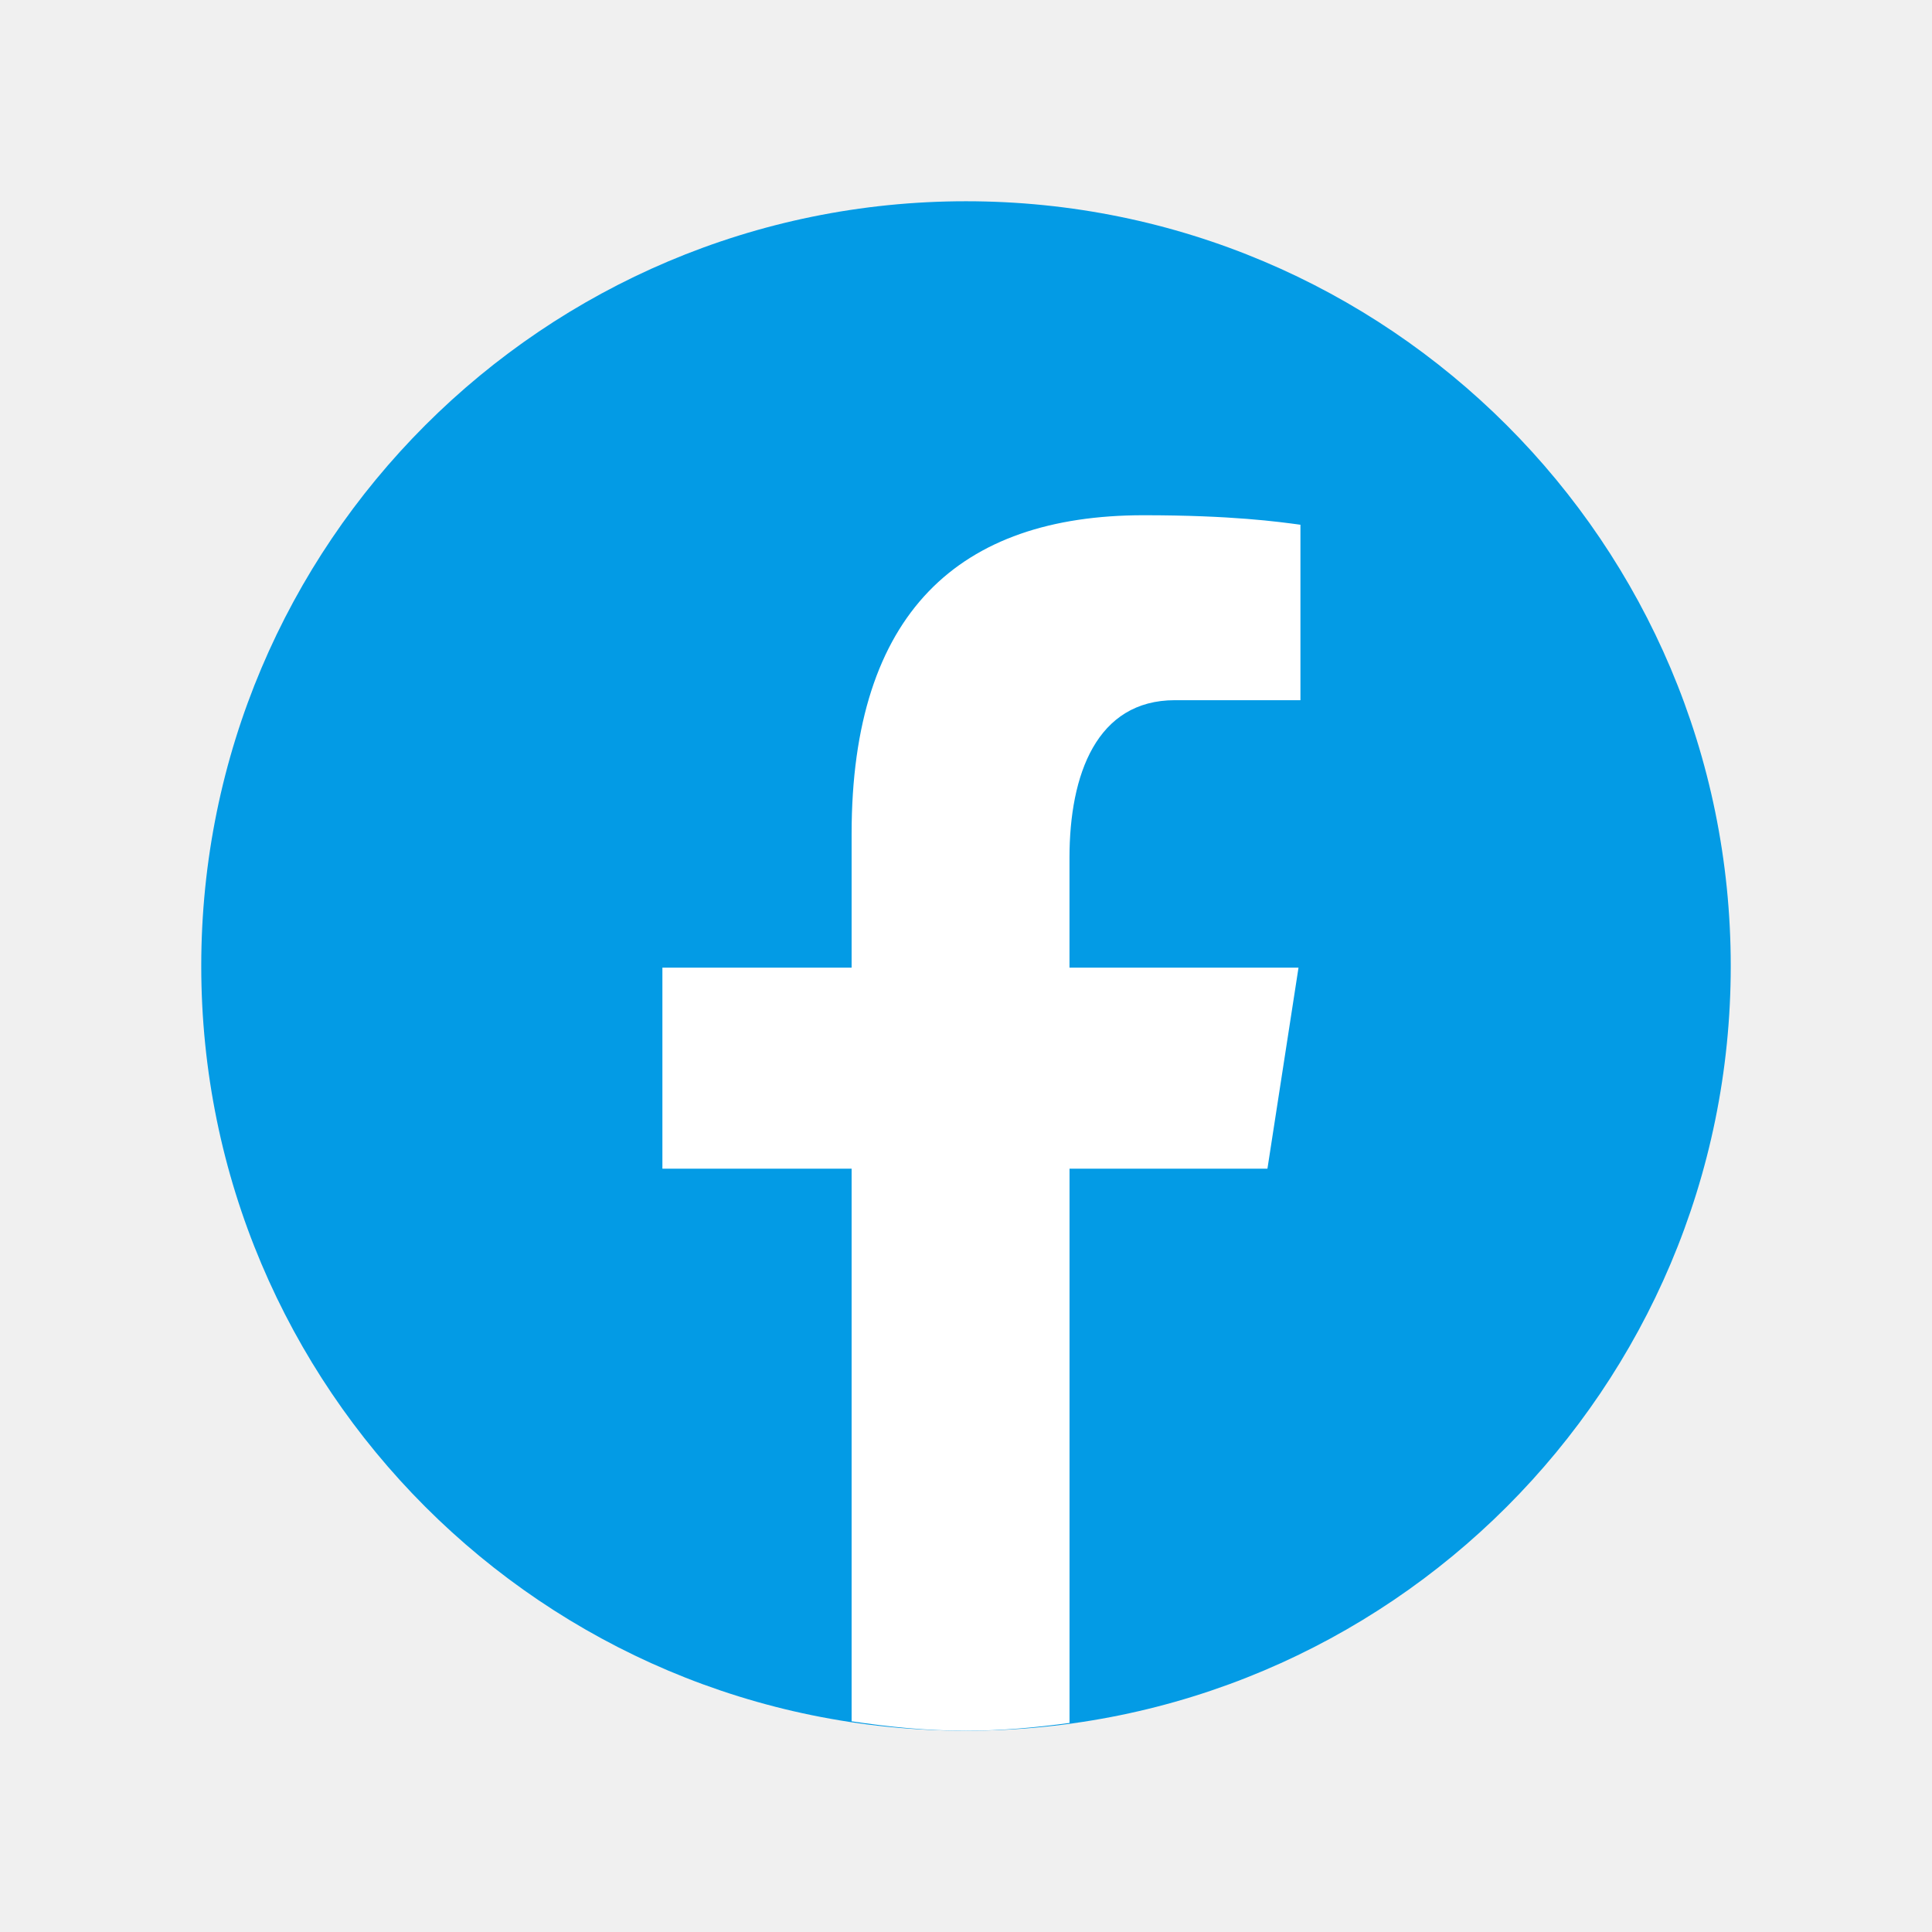
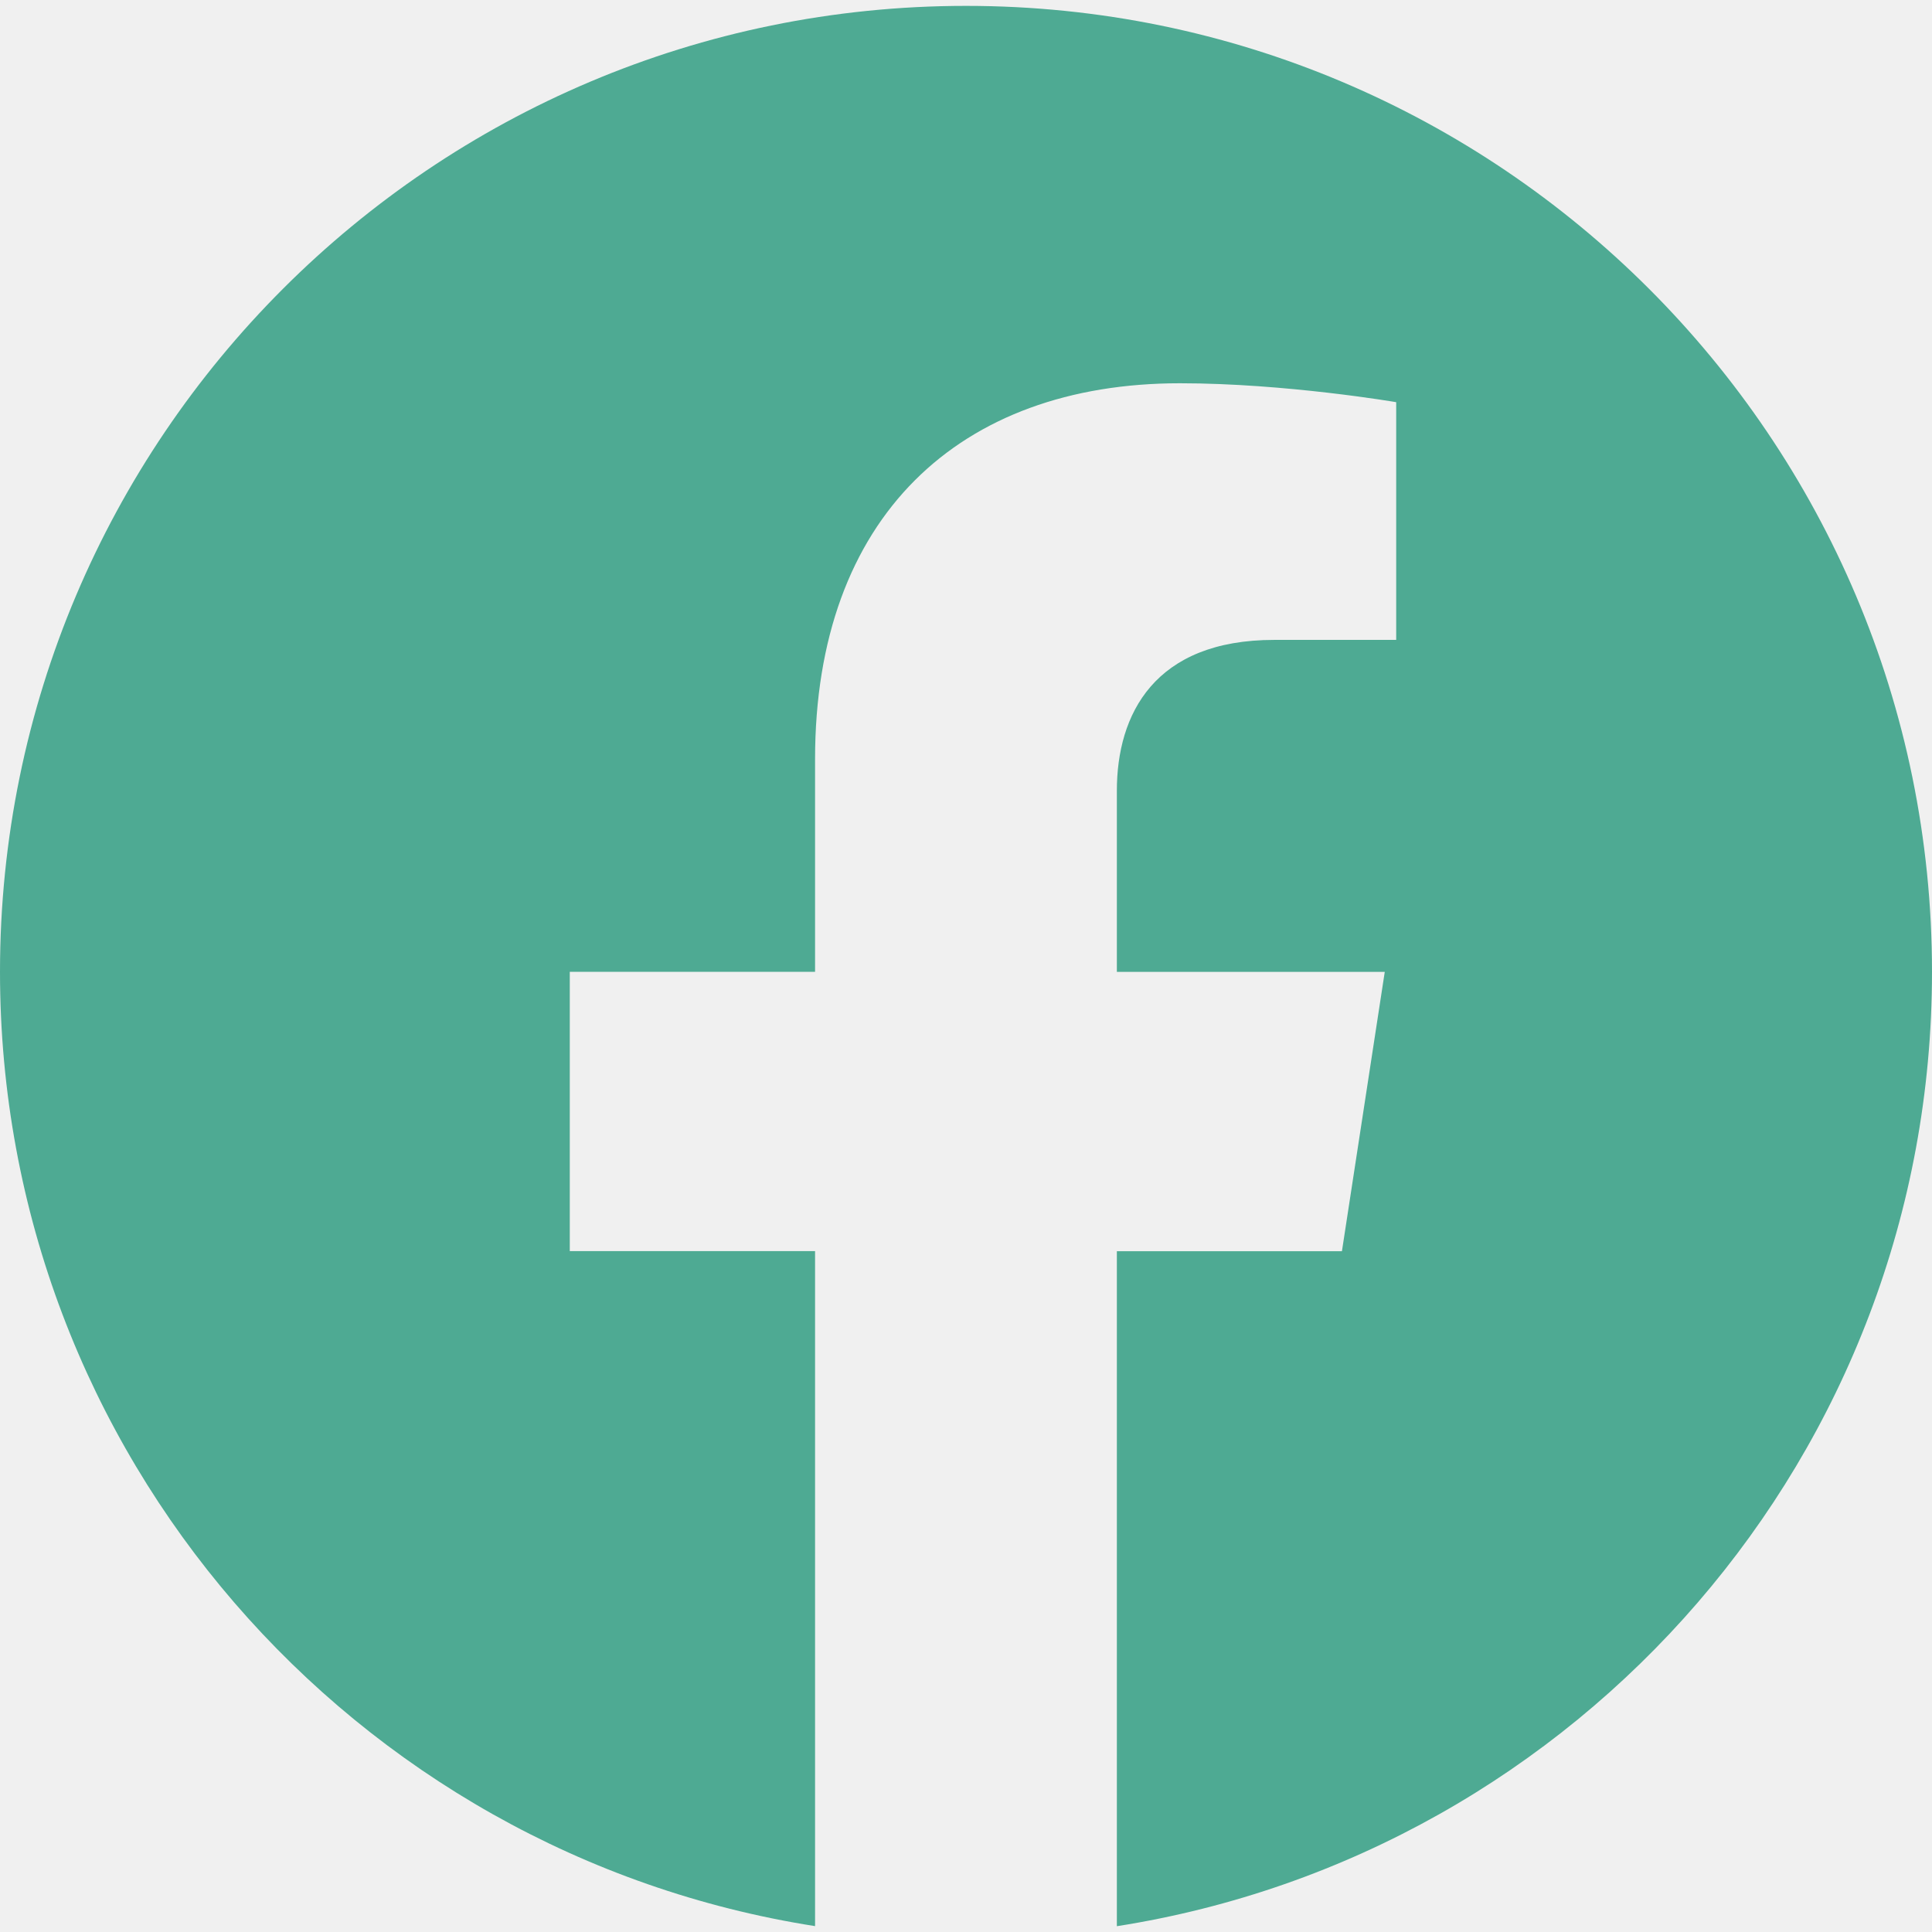
- <svg xmlns="http://www.w3.org/2000/svg" viewBox="0 0 48 48" width="96px" height="96px">
-   <path fill="#039be5" d="M24 5A19 19 0 1 0 24 43A19 19 0 1 0 24 5Z" />
-   <path fill="#fff" d="M26.572,29.036h4.917l0.772-4.995h-5.69v-2.73c0-2.075,0.678-3.915,2.619-3.915h3.119v-4.359c-0.548-0.074-1.707-0.236-3.897-0.236c-4.573,0-7.254,2.415-7.254,7.917v3.323h-4.701v4.995h4.701v13.729C22.089,42.905,23.032,43,24,43c0.875,0,1.729-0.08,2.572-0.194V29.036z" />
+ <svg xmlns="http://www.w3.org/2000/svg" width="24" height="24">
+   <g>
+     <rect fill="none" id="canvas_background" height="402" width="582" y="-1" x="-1" />
+   </g>
+   <g>
+     <path fill="#4eaa93" id="svg_1" d="m24,12.073c0,-6.627 -5.373,-12 -12,-12s-12,5.373 -12,12c0,5.99 4.388,10.954 10.125,11.854l0,-8.385l-3.047,0l0,-3.47l3.047,0l0,-2.642c0,-3.007 1.792,-4.669 4.533,-4.669c1.312,0 2.686,0.235 2.686,0.235l0,2.953l-1.514,0c-1.491,0 -1.956,0.925 -1.956,1.874l0,2.25l3.328,0l-0.532,3.47l-2.796,0l0,8.385c5.738,-0.901 10.126,-5.866 10.126,-11.855z" />
+   </g>
</svg>
